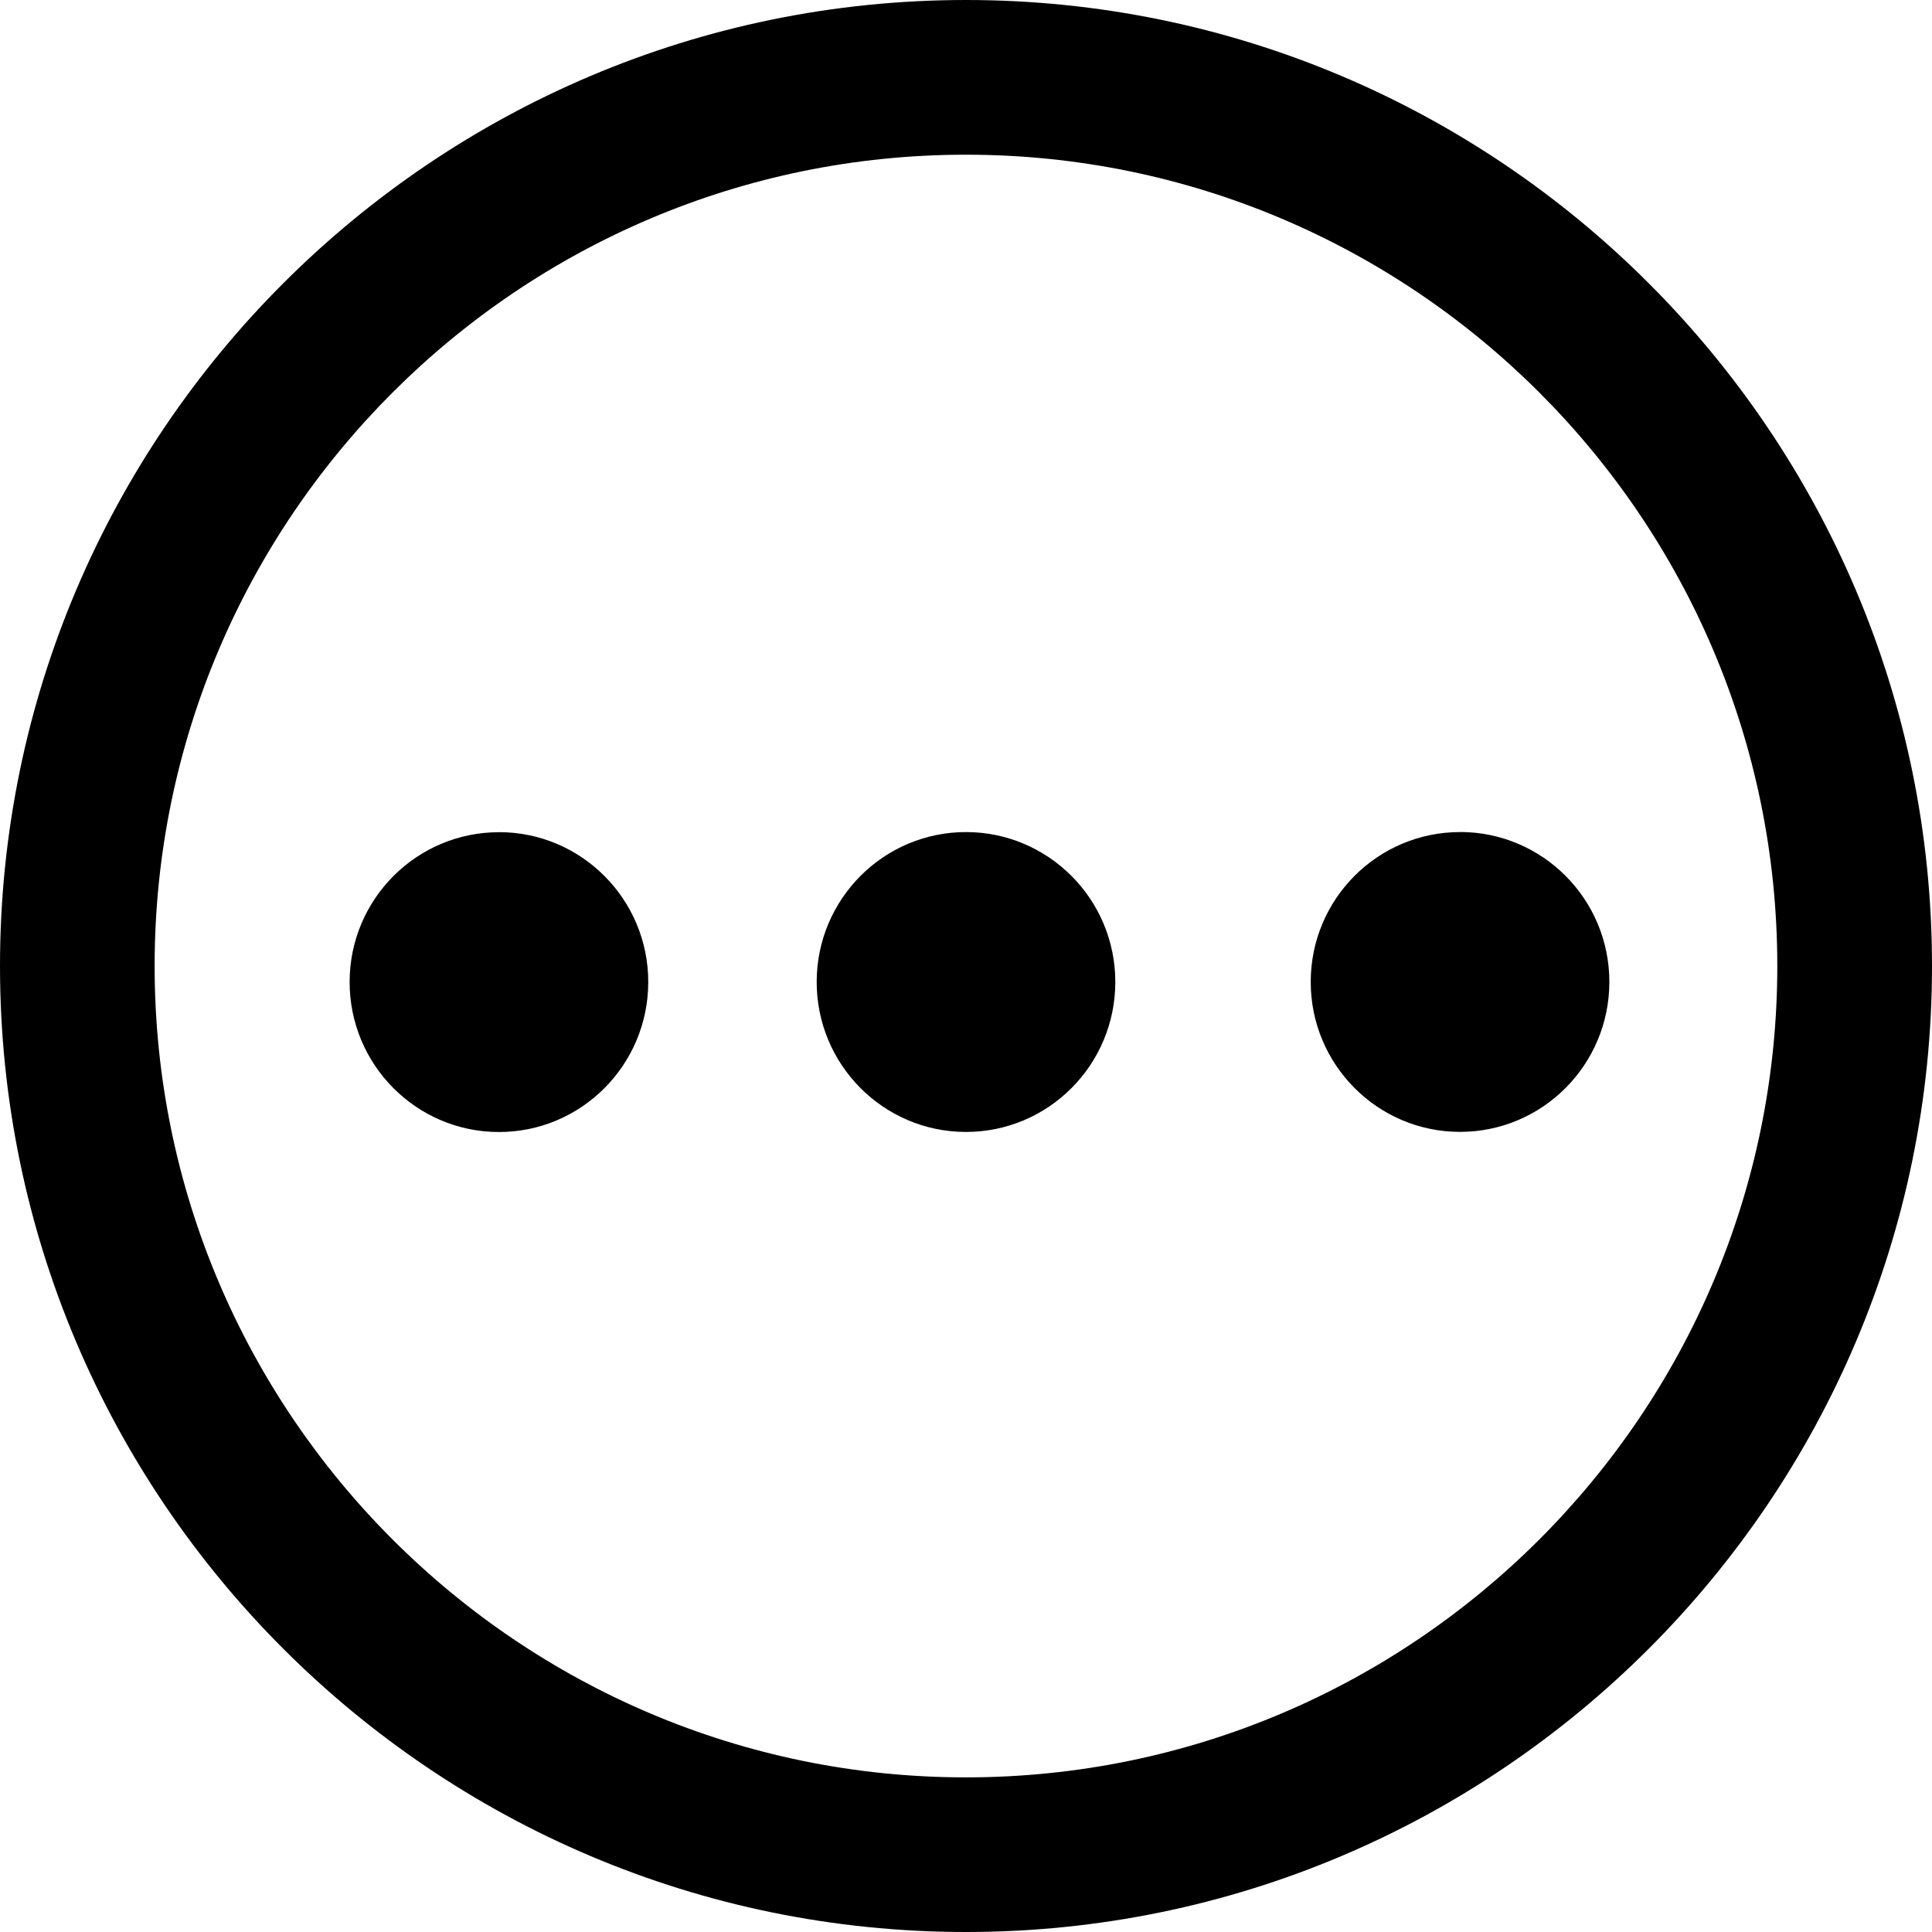
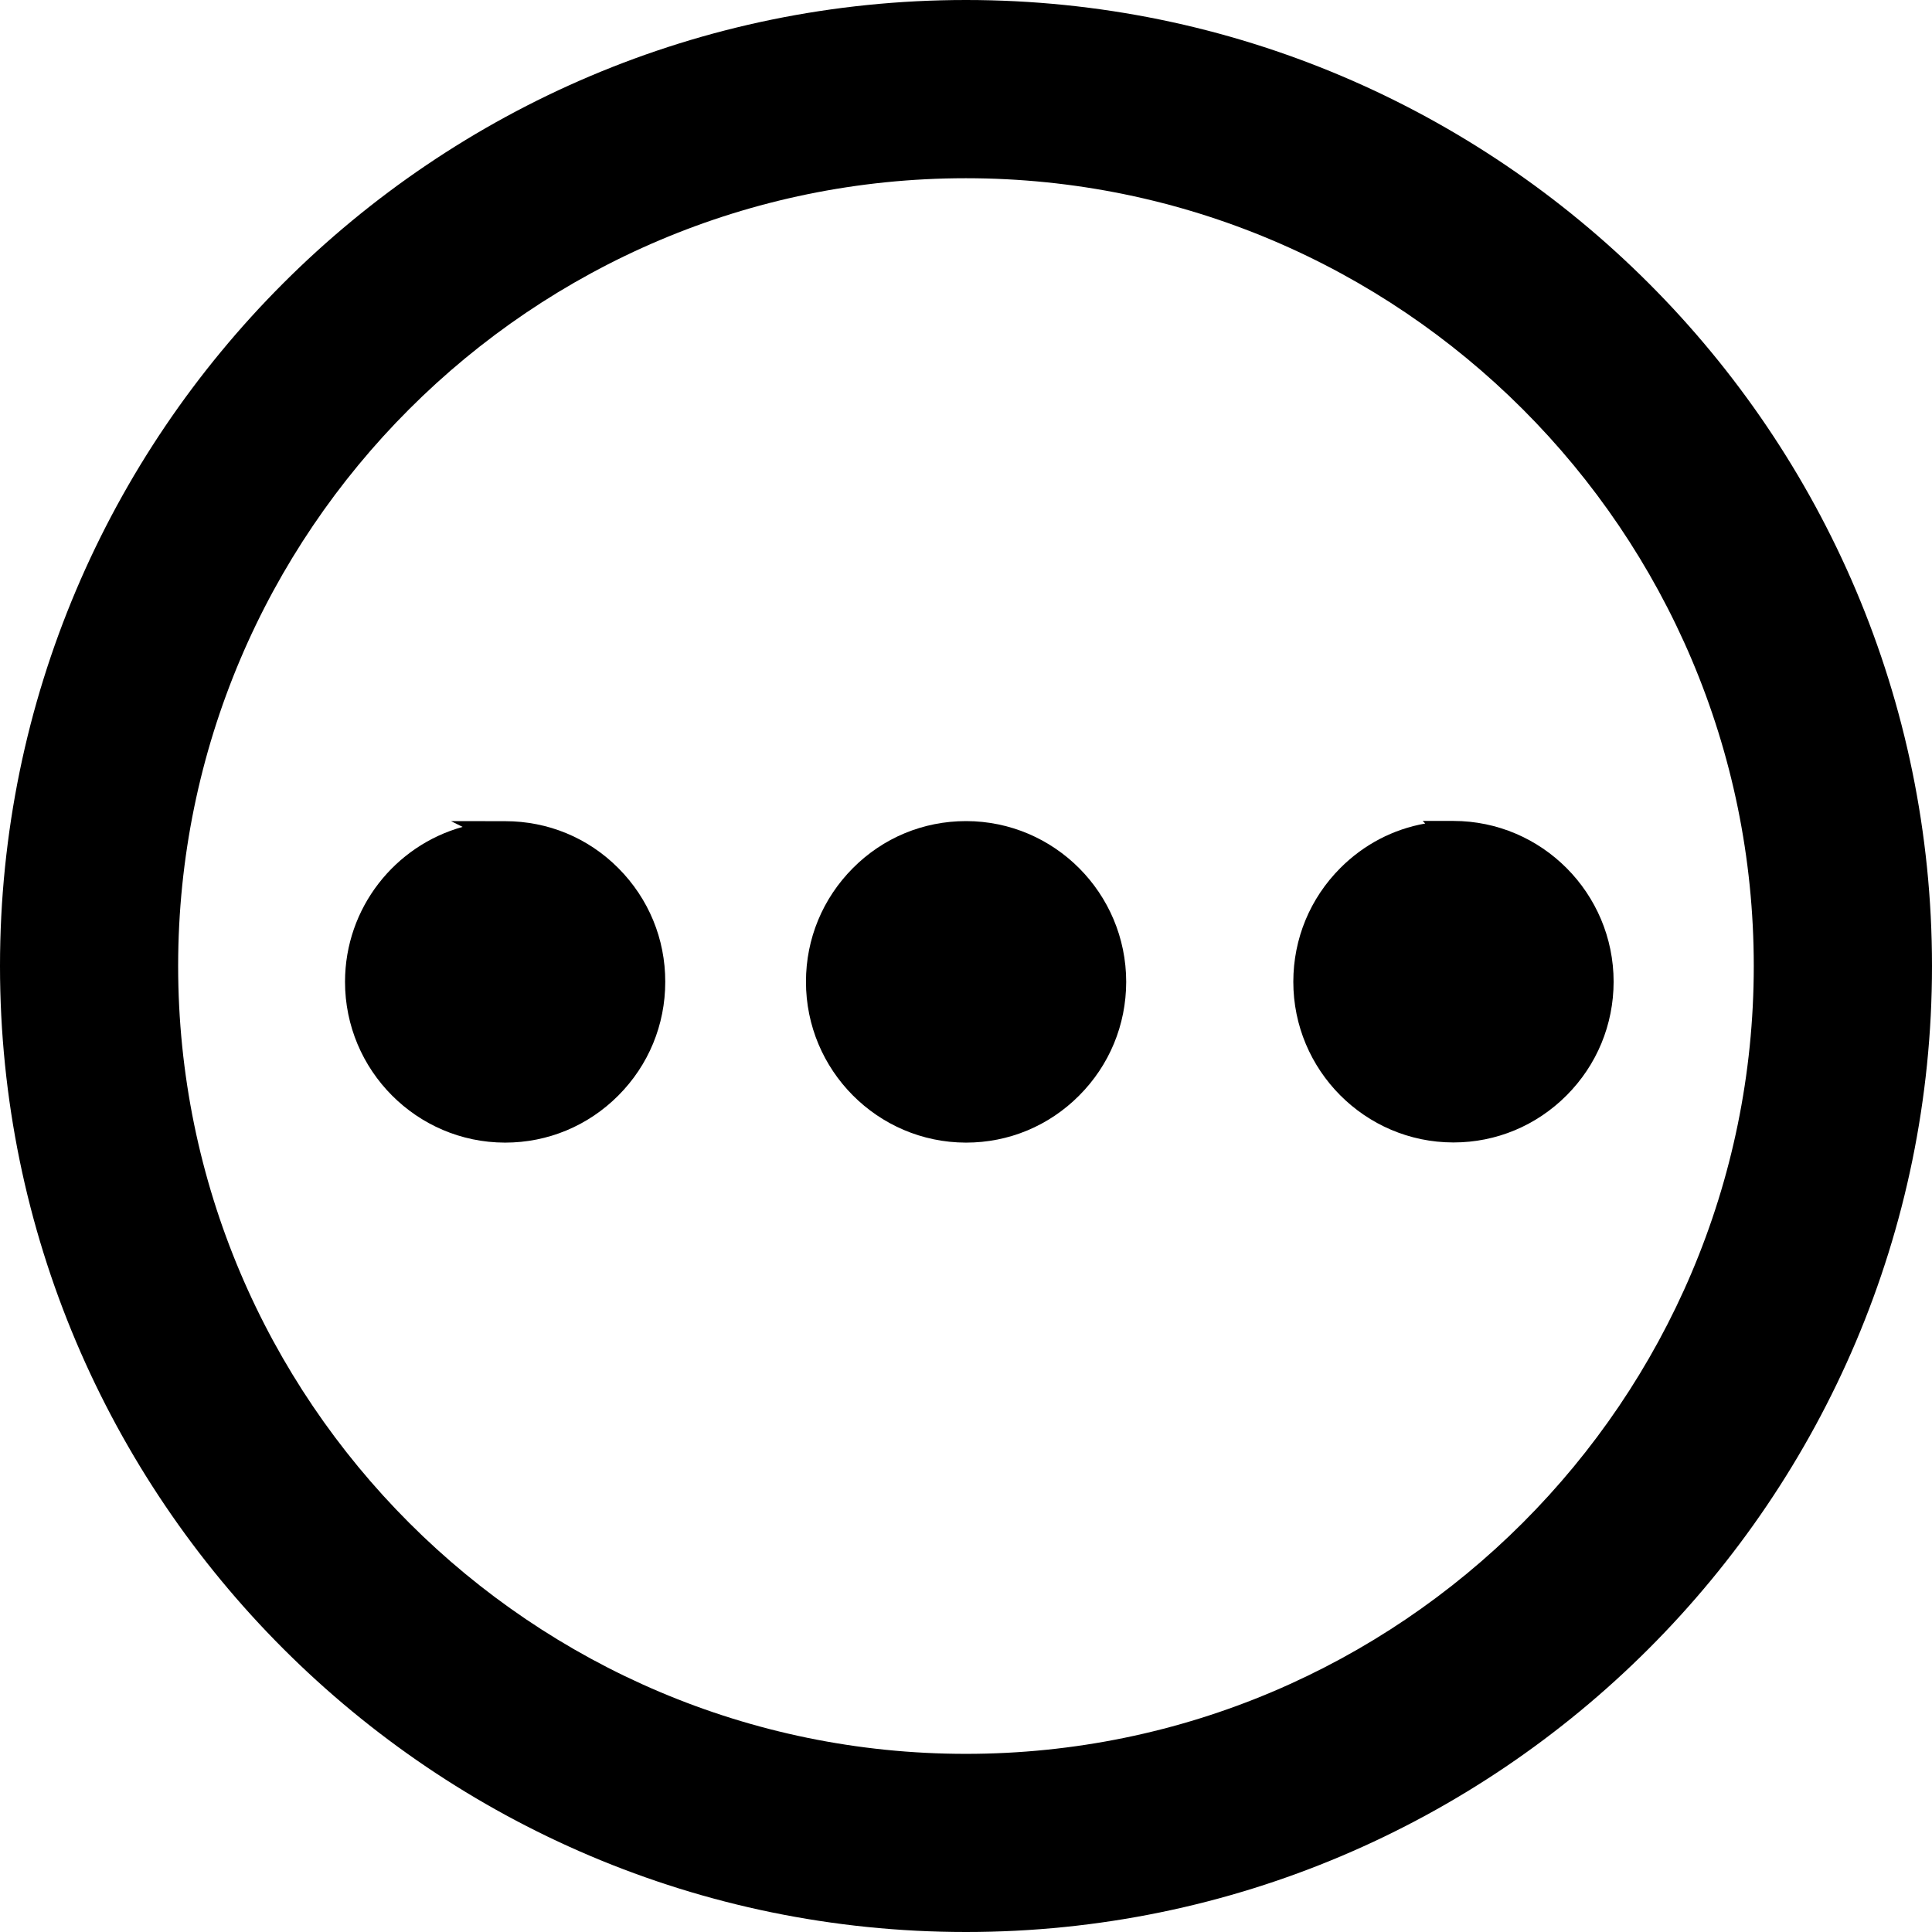
- <svg xmlns="http://www.w3.org/2000/svg" version="1.1" width="28" height="28" viewBox="0 0 28 28">
-   <path d="M28 14c0 7.719-6.28 14-14 14s-14-6.281-14-14c0-7.719 6.281-14 14-14s14 6.28 14 14zM2.241 14c0 6.484 5.275 11.759 11.758 11.759s11.759-5.275 11.759-11.759c0-6.484-5.275-11.758-11.759-11.758s-11.758 5.274-11.758 11.758zM7.233 12.061c-1.195-0.001-2.165 0.971-2.166 2.17s0.967 2.174 2.162 2.175c1.196 0.001 2.165-0.972 2.166-2.172s-0.968-2.173-2.163-2.174zM14.002 12.059c-1.196-0.001-2.165 0.972-2.166 2.171s0.967 2.174 2.162 2.175c1.196 0.001 2.165-0.972 2.166-2.172 0.001-1.199-0.968-2.173-2.163-2.174zM21.162 12.059c-1.196-0.001-2.165 0.971-2.166 2.17s0.967 2.174 2.162 2.175c1.196 0.001 2.165-0.972 2.166-2.172s-0.968-2.173-2.163-2.174z" />
+ <svg xmlns="http://www.w3.org/2000/svg" version="1.1" id="Layer_1" x="0px" y="0px" viewBox="0 0 24 24" style="enable-background:new 0 0 24 24;" xml:space="preserve">
+   <g>
+     <path d="M12.002,10.2c-0.001,0-0.001,0-0.002,0c-0.531,0-1.03,0.207-1.405,0.584s-0.583,0.877-0.583,1.411   c-0.001,1.101,0.89,1.997,1.987,1.999c0.001,0,0.001,0,0.002,0c0.531,0,1.03-0.208,1.405-0.585   c0.376-0.377,0.583-0.878,0.584-1.411C13.99,11.097,13.099,10.201,12.002,10.2z" />
+     <path d="M12,0C5.383,0,0,5.383,0,12c0,6.616,5.383,12,12,12c6.616,0,12-5.384,12-12C24,5.383,18.616,0,12,0z M21.786,12   c0,5.396-4.391,9.787-9.787,9.787c-5.396,0-9.786-4.391-9.786-9.787c0-5.396,4.39-9.786,9.786-9.786   C17.395,2.214,21.786,6.604,21.786,12z" />
+     <path d="M6.275,10.201l-0.673-0.001l0.145,0.072c-0.841,0.233-1.46,1.006-1.461,1.923   c-0.001,1.101,0.89,1.997,1.987,1.999c0.001,0,0.001,0,0.002,0c0.531,0,1.03-0.208,1.406-0.585   c0.376-0.377,0.583-0.878,0.583-1.412c0.001-0.533-0.206-1.034-0.582-1.412S6.807,10.201,6.275,10.201z" />
+     <path d="M17.673,10.198l0.032,0.032c-0.398,0.07-0.764,0.261-1.055,0.553c-0.376,0.377-0.583,0.877-0.584,1.411   c-0.001,1.101,0.891,1.997,1.988,1.998c0.001,0,0.001,0,0.002,0c0.53,0,1.029-0.208,1.405-0.585   s0.583-0.878,0.584-1.411c0-1.101-0.893-1.997-1.989-1.998L17.673,10.198z" />
+   </g>
</svg>
